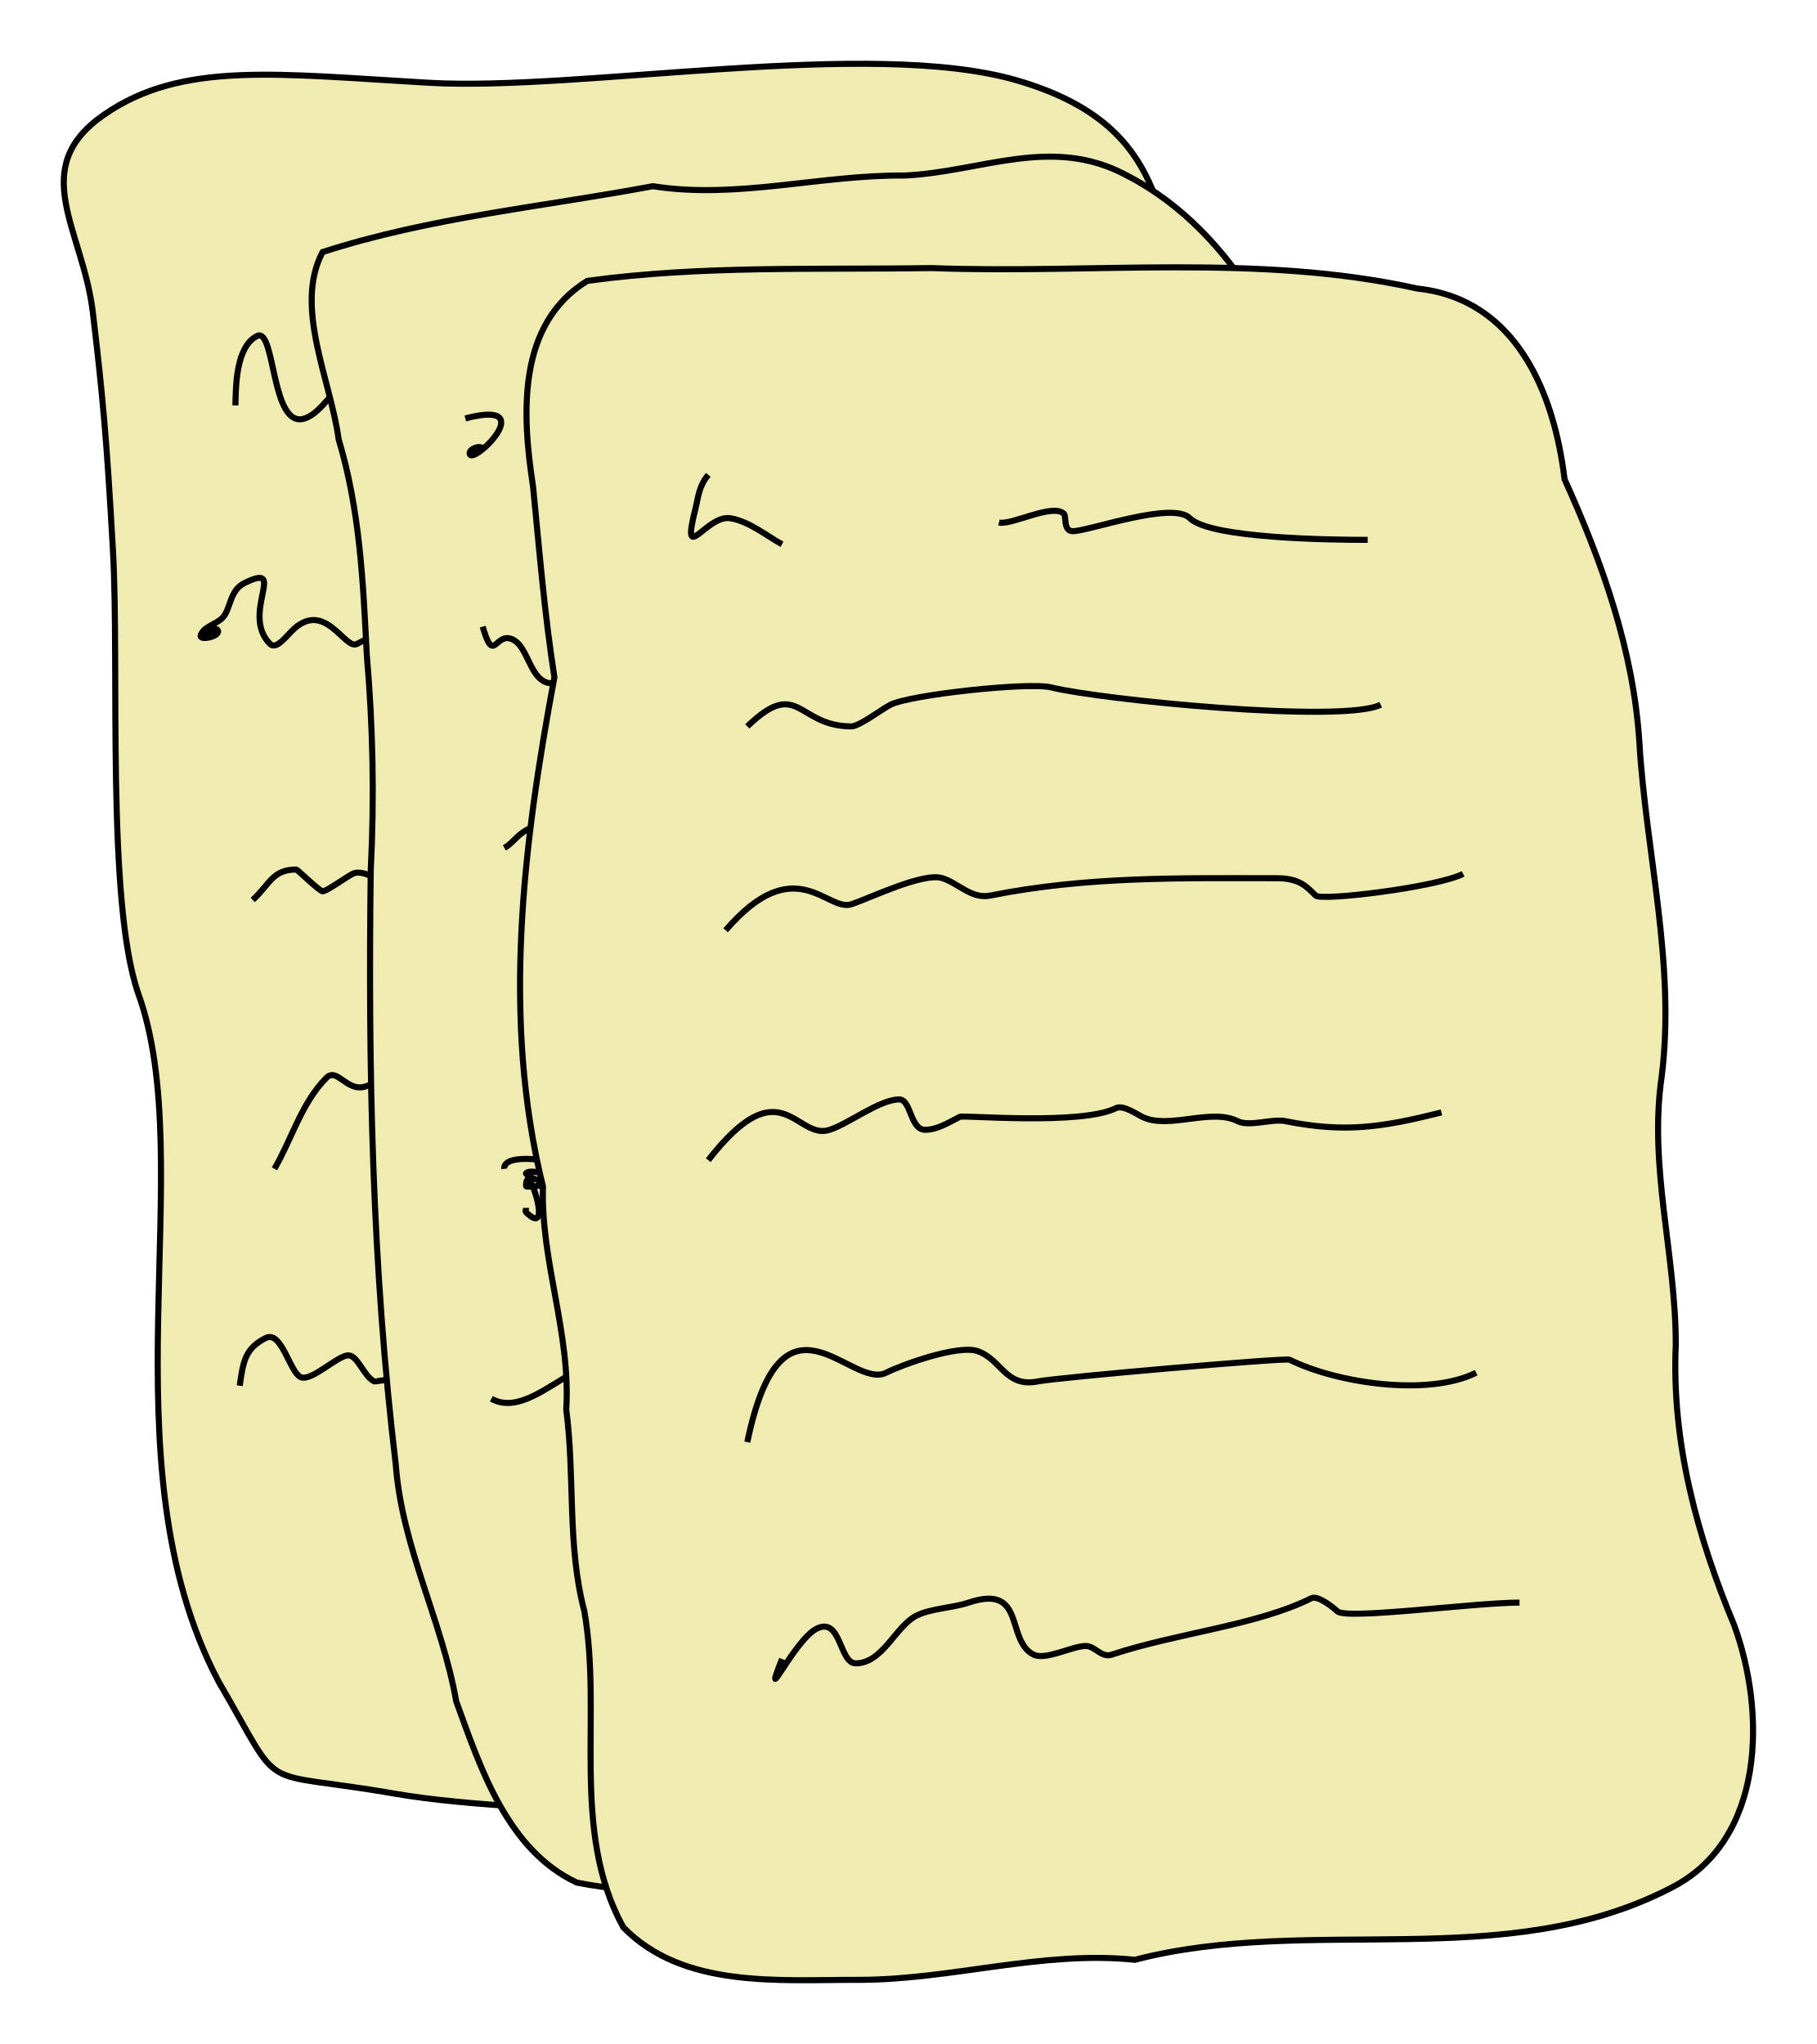
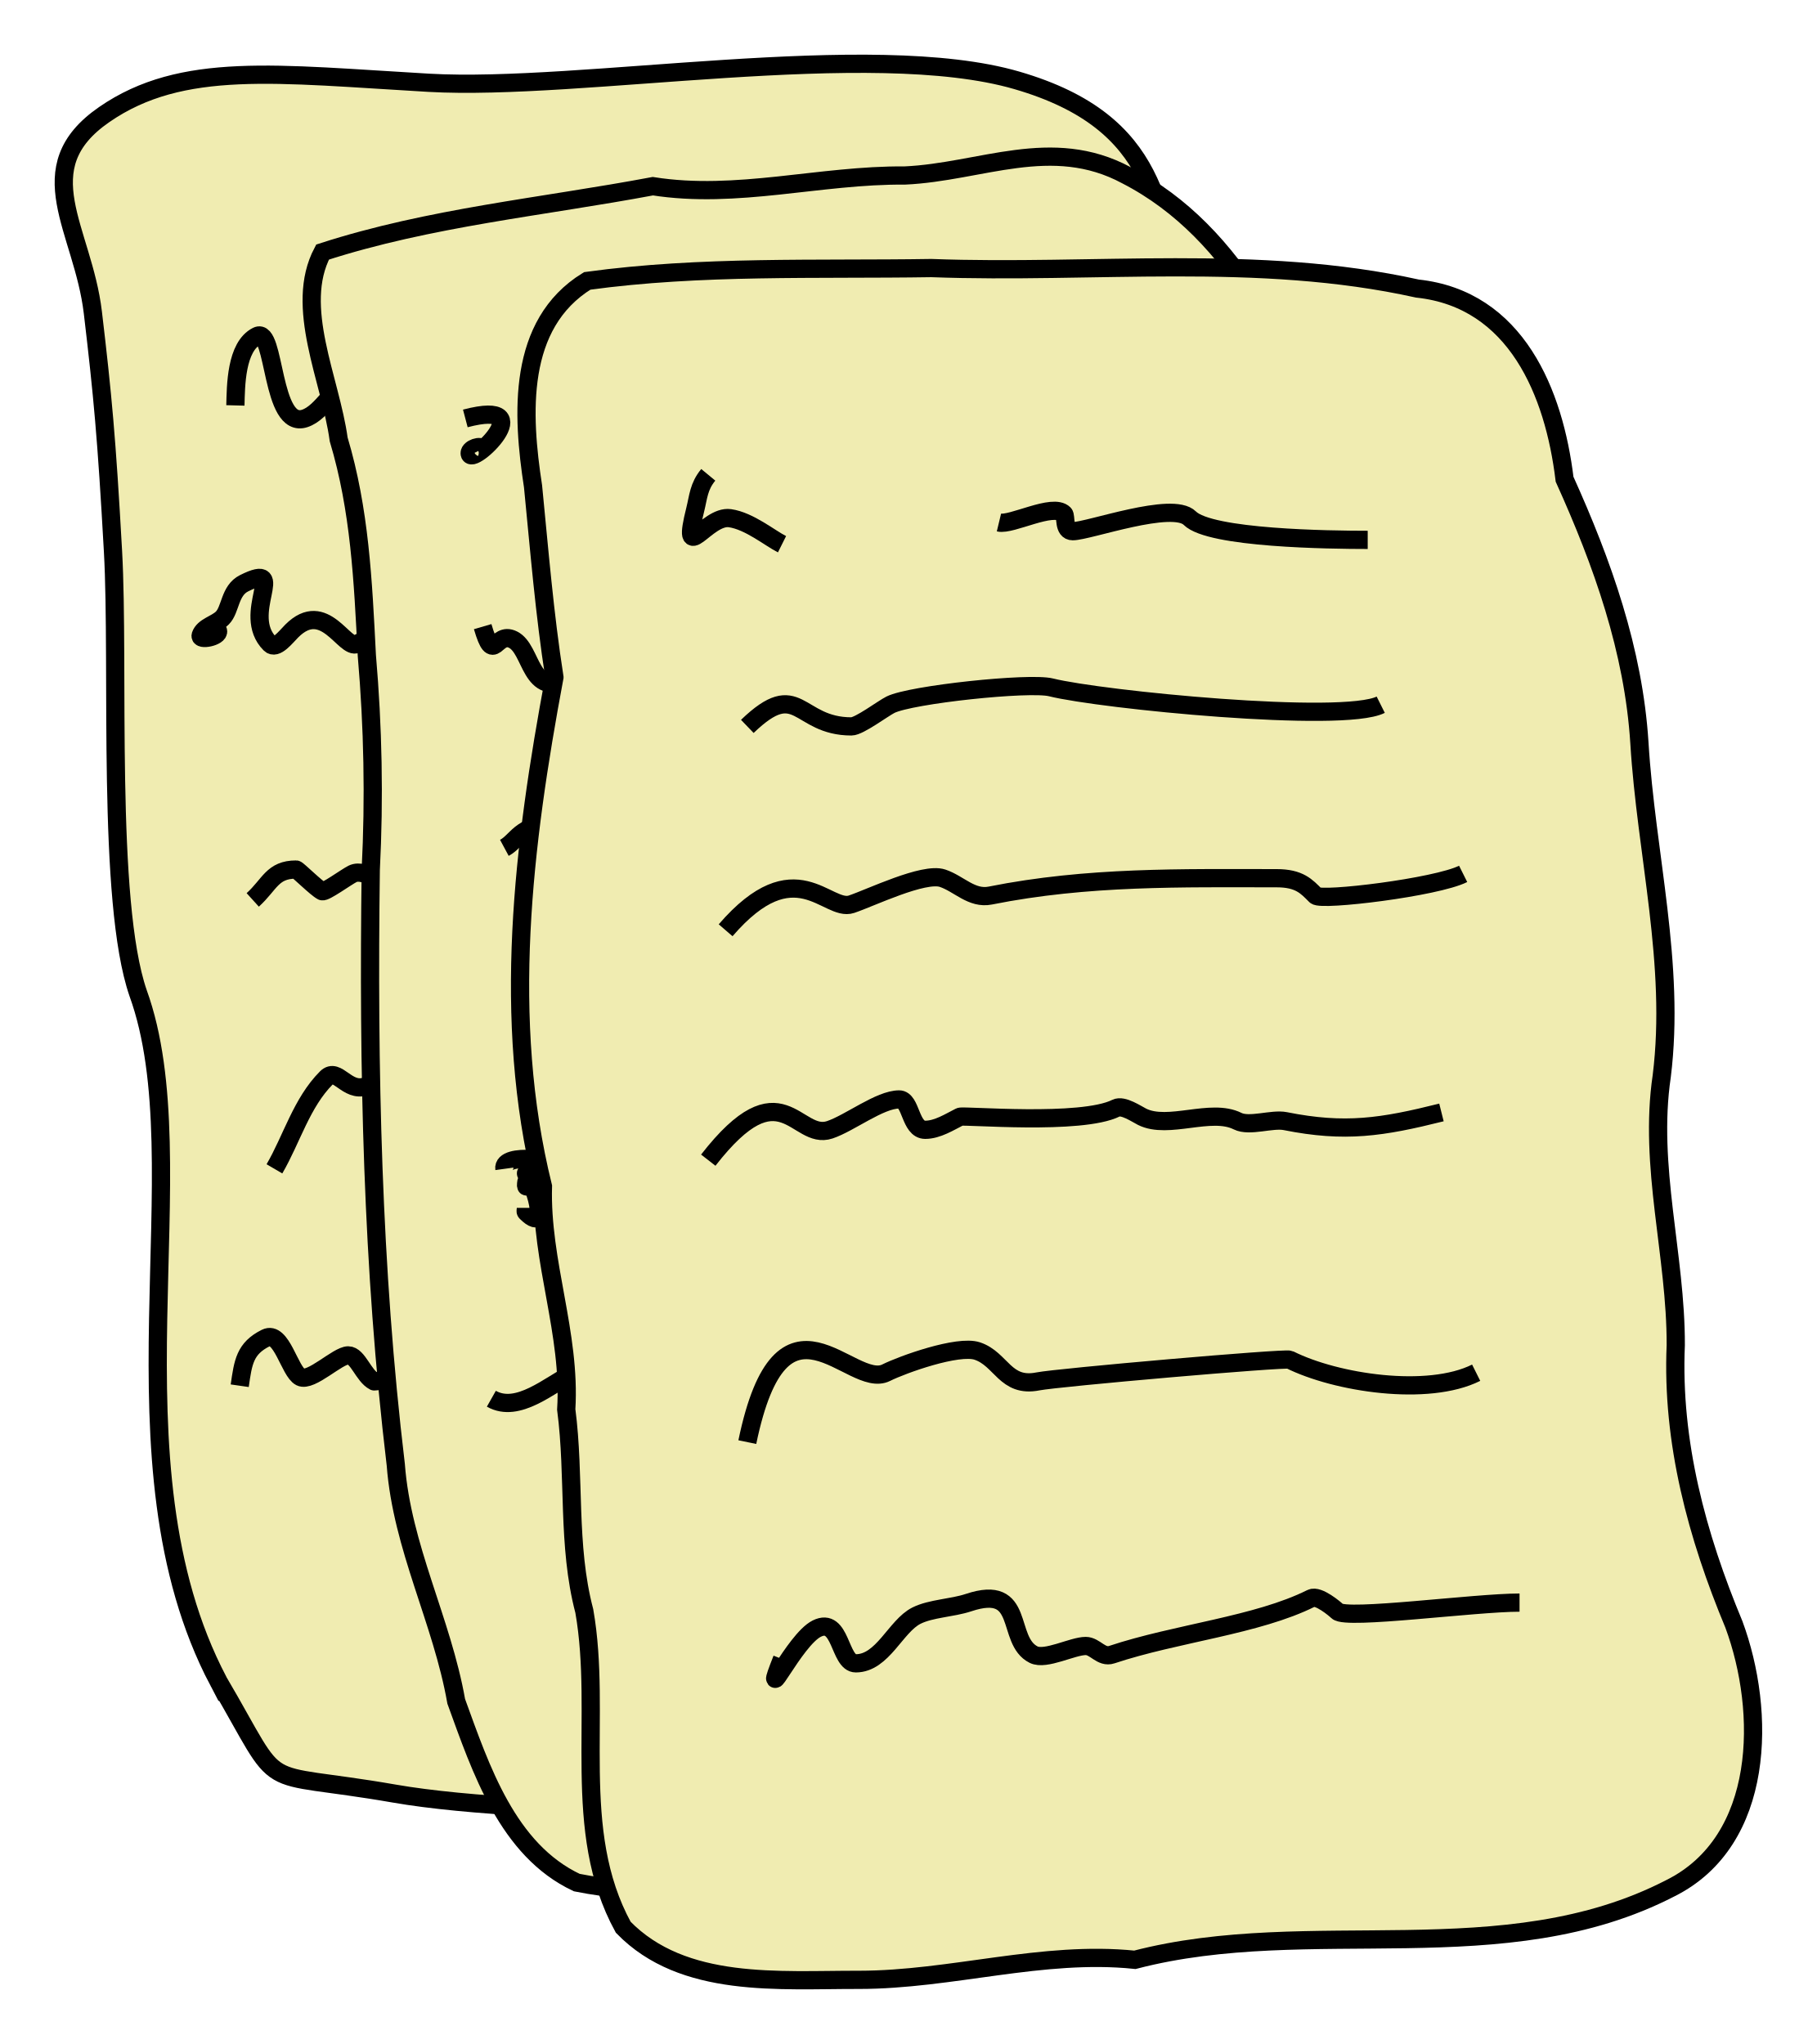
<svg xmlns="http://www.w3.org/2000/svg" width="299.135" height="336.587" id="svg2" version="1.1">
  <defs id="defs4" />
  <g id="layer1" transform="translate(-178.3871,-431.3166)">
-     <g id="g3839">
-       <path id="path2987" d="m 214.349,708.17 c 11.187,19.154 5.475,14.411 28.991,18.503 23.516,4.092 82.184,4.036 106.744,-0.999 24.56,-5.035 29.735,-8.1 37.925,-21.772 8.191,-13.672 4.958,-28.056 3.48,-41.859 -1.478,-13.803 -6.249,-26.475 -7.256,-40.436 -1.007,-13.961 2.766,-27.073 -0.406,-42.887 -3.172,-15.815 -5.076,-35.877 -7.563,-52.093 -2.486,-16.216 1.59,-30.545 -2.859,-45.342 -4.45,-14.797 -3.584,-29.746 -27.608,-36.738 -24.024,-6.992 -71.808,1.831 -96.806,0.401 -24.998,-1.43 -40.625,-3.623 -53.441,5.231 -12.817,8.854 -3.492,18.92 -1.876,32.589 1.617,13.669 2.269,20.554 3.318,39.361 1.049,18.807 -1.096,57.53 4.129,72.71 10.262,28.292 -5.863,77.063 13.227,113.333 z" style="fill:#f0ecb1;fill-opacity:1;stroke:#000000;stroke-width:1px;stroke-linecap:butt;stroke-linejoin:miter;stroke-opacity:1" />
-       <path transform="translate(0,308.2677)" id="path3768" d="m 217.143,189.809 c 0.083,-3.139 0.066,-9.676 3.571,-11.429 3.043,-1.522 2.25,15.44 7.857,13.571 2.982,-0.994 4.72,-5.383 7.857,-6.429 1.781,-0.594 24.495,-1.121 25.714,-0.714 3.454,1.151 7.09,5.732 11.429,4.286 6.724,-2.241 19.032,-3.318 24.286,-8.571 0.595,-0.595 0.119,-2.262 0.714,-2.857 1.019,-1.019 7.979,2.204 9.286,2.857 3.355,1.678 38.908,0.714 45.714,0.714" style="fill:none;stroke:#000000;stroke-width:1px;stroke-linecap:butt;stroke-linejoin:miter;stroke-opacity:1" />
-       <path transform="translate(0,308.2677)" id="path3770" d="m 211.429,227.666 c 0.952,-0.238 2.619,-1.667 2.857,-0.714 0.238,0.952 -3.168,1.646 -2.857,0.714 0.482,-1.446 2.493,-1.779 3.571,-2.857 1.378,-1.378 1.158,-4.508 3.571,-5.714 7.392,-3.696 -0.688,5.027 4.286,10 0.982,0.982 2.59,-1.161 3.571,-2.143 5.396,-5.396 8.689,3.155 10.714,2.143 4.018,-2.009 7.977,-4.365 12.143,-7.143 0.962,-0.641 3.058,-2.545 3.571,-3.571 0.241,-0.482 -0.181,-6.429 0,-6.429 0.714,0 -0.226,1.465 0,2.143 0.61,1.83 1.759,6.301 4.286,7.143 3.397,1.132 9.852,-4.36 12.857,-2.857 4.457,2.229 9.187,4.236 13.571,6.429 2.048,1.024 5.988,-2.72 8.571,-1.429 1.262,0.631 5.15,1.855 6.429,1.429 2.33,-0.777 10.951,-5.239 12.857,-4.286 2.686,1.343 2.824,4.269 5.714,5.714 3.561,1.78 12.153,-2.148 15,-3.571 4.472,-2.236 10.332,4.668 15,0" style="fill:none;stroke:#000000;stroke-width:1px;stroke-linecap:butt;stroke-linejoin:miter;stroke-opacity:1" />
-       <path transform="translate(0,308.2677)" id="path3774" d="m 220,271.237 c 2.826,-2.561 3.213,-5 7.143,-5 0.238,0 3.331,3.094 4.286,3.571 0.452,0.226 3.975,-2.345 5,-2.857 2.154,-1.077 5.871,2.361 7.857,2.857 3.138,0.785 7.758,-1.404 10.714,-2.143 2.921,-0.73 5.422,1.429 7.857,1.429 4.711,0 14.391,-5.41 17.857,-7.143 1.947,-0.974 0.569,-4.286 1.429,-4.286 4.77,0 9.542,6.557 13.571,8.571 1.998,0.999 12.007,0.714 15,0.714 9.502,0 19.127,0 28.571,0 3.76,0 5.249,2.392 7.143,4.286 0.528,0.528 9.614,0.879 5,-1.429" style="fill:none;stroke:#000000;stroke-width:1px;stroke-linecap:butt;stroke-linejoin:miter;stroke-opacity:1" />
-       <path transform="translate(0,308.2677)" id="path3776" d="m 223.571,315.523 c 2.841,-4.871 4.473,-10.901 8.571,-15 1.763,-1.763 3.393,2.44 6.429,1.429 4.125,-1.375 7.777,-4.603 11.429,-6.429 2.009,-1.005 10.584,5.671 12.857,6.429 4.589,1.53 10.751,-4.035 16.429,-2.143 4.836,1.612 8.42,6.71 12.143,8.571 3.044,1.522 11.846,-1.429 15.714,-1.429 9.542,0 19,-3.905 28.571,-0.714 3.744,1.248 11.106,-1.982 8.571,-0.714" style="fill:none;stroke:#000000;stroke-width:1px;stroke-linecap:butt;stroke-linejoin:miter;stroke-opacity:1" />
-       <path transform="translate(0,308.2677)" id="path3778" d="m 217.857,351.237 c 0.557,-3.877 0.835,-6.132 4.286,-7.857 2.594,-1.297 3.916,5.529 5.714,6.429 1.714,0.857 6.132,-3.571 7.857,-3.571 1.602,0 2.519,3.402 4.286,4.286 0.291,0.146 27.164,-4.517 30,-3.571 4.522,1.507 9.41,6.149 15,4.286 15.346,-5.115 24.971,-14.057 41.429,-8.571 6.486,2.162 18.894,-2.926 20.714,0.714" style="fill:none;stroke:#000000;stroke-width:1px;stroke-linecap:butt;stroke-linejoin:miter;stroke-opacity:1" />
-     </g>
-     <g id="g3816" transform="translate(-180.7143,17.14286)">
-       <path id="path2994" d="m 424.264,655.372 c 1.02,13.607 7.611,25.66 9.952,38.963 4.042,11.107 8.437,24.476 19.846,29.844 21.933,4.379 44,-2.794 65.919,-3.271 13.118,0.365 26.203,-2.452 39.353,-2.941 12.534,-2.262 27.78,-0.454 37.774,-9.614 4.274,-9.626 3.11,-22.302 2.789,-33.201 -1.593,-17.611 -1.977,-35.825 -9.075,-52.305 -4.171,-19.469 -1.64,-39.569 -1.142,-59.223 -2.01,-11.86 -0.07,-24.043 -4.326,-35.842 -3.682,-12.286 -3.789,-24.089 -6.536,-36.055 -6.785,-18.608 -15.755,-39.185 -34.269,-48.703 -12.299,-6.613 -23.933,-0.511 -36.505,0.052 -13.924,-0.124 -27.633,3.944 -41.456,1.758 -18.141,3.407 -36.769,5.139 -54.378,10.848 -4.754,9.013 1.308,20.989 2.652,30.846 3.483,11.628 4.007,23.216 4.637,35.582 1.015,11.794 1.247,23.443 0.645,35.308 -0.434,32.682 0.225,65.47 4.12,97.951 z" style="fill:#f0ecb1;fill-opacity:1;stroke:#000000;stroke-width:1px;stroke-linecap:butt;stroke-linejoin:miter;stroke-opacity:1" />
-       <path transform="translate(0,308.2677)" id="path3780" d="m 435.714,174.809 c 12.869,-3.385 0.714,8.259 0.714,5.714 0,-0.753 1.806,-1.388 2.143,-0.714" style="fill:none;stroke:#000000;stroke-width:1px;stroke-linecap:butt;stroke-linejoin:miter;stroke-opacity:1" />
-       <path transform="translate(0,308.2677)" id="path3782" d="m 449.286,180.523 c 0.952,-0.476 1.905,-0.952 2.857,-1.429 0.238,-0.238 0.413,-0.564 0.714,-0.714 3.607,-1.804 8.101,2.857 10.714,2.857 2.734,0 7.305,-4.205 10,-2.857 1.925,0.963 2.772,3.571 5,3.571 10.621,0 21.847,-2.941 32.143,-5 4.811,-0.962 8.69,1.22 13.571,0" style="fill:none;stroke:#000000;stroke-width:1px;stroke-linecap:butt;stroke-linejoin:miter;stroke-opacity:1" />
-       <path transform="translate(0,308.2677)" id="path3784" d="m 438.571,209.094 c 1.894,6.497 2.039,0.662 5,2.143 3.227,1.614 2.682,9.73 9.286,6.429" style="fill:none;stroke:#000000;stroke-width:1px;stroke-linecap:butt;stroke-linejoin:miter;stroke-opacity:1" />
-       <path transform="translate(0,308.2677)" id="path3786" d="m 460,214.094 c 2.898,1.23 5.615,-3.571 7.857,-3.571 2.393,0 1.498,4.739 5,3.571 18.386,-6.129 50.238,-5.714 66.429,-5.714" style="fill:none;stroke:#000000;stroke-width:1px;stroke-linecap:butt;stroke-linejoin:miter;stroke-opacity:1" />
-       <path transform="translate(0,308.2677)" id="path3788" d="m 442.143,245.523 c 2.432,-1.309 2.421,-4.286 10.714,-4.286" style="fill:none;stroke:#000000;stroke-width:1px;stroke-linecap:butt;stroke-linejoin:miter;stroke-opacity:1" />
-       <path transform="translate(0,308.2677)" id="path3790" d="m 482.143,240.523 c 4.423,0.404 6.018,1.732 7.857,3.571 0.38,0.38 9.737,-4.286 11.429,-4.286 10.809,0 39.45,2.061 47.857,-2.143" style="fill:none;stroke:#000000;stroke-width:1px;stroke-linecap:butt;stroke-linejoin:miter;stroke-opacity:1" />
-       <path transform="translate(0,308.2677)" id="path3792" d="m 446.429,277.666 c 4.843,-2.124 10.986,-7.143 16.429,-7.143 3.807,0 5.672,5.368 10,4.286 4.574,-1.143 21.647,-7.033 25.714,-5 8.236,4.118 26.055,3.696 35,0.714 5.543,-1.848 11.423,3.574 17.143,0.714" style="fill:none;stroke:#000000;stroke-width:1px;stroke-linecap:butt;stroke-linejoin:miter;stroke-opacity:1" />
-       <path transform="translate(0,308.2677)" id="path3794" d="m 442.143,298.38 c -0.381,-2.762 9.286,-1.527 9.286,0 0,4.172 -6.088,1.088 -5.714,0.714 0.733,-0.733 4.286,0.264 4.286,1.429 0,0.523 -4.286,0.977 -4.286,0.714 0,-4.953 4.765,9.051 0,4.286 -0.168,-0.168 0,-0.476 0,-0.714" style="fill:none;stroke:#000000;stroke-width:1px;stroke-linecap:butt;stroke-linejoin:miter;stroke-opacity:1" />
-       <path transform="translate(0,308.2677)" id="path3796" d="m 468.571,301.237 c 4.137,-0.913 7.973,-2.558 11.429,-4.286 0.899,-0.45 7.45,3.945 10.714,2.857 9.304,-3.101 14.222,-2.164 22.857,0.714 0.038,0.013 24.44,-4.337 26.429,-5 7.476,-2.492 19.141,2.929 25,0" style="fill:none;stroke:#000000;stroke-width:1px;stroke-linecap:butt;stroke-linejoin:miter;stroke-opacity:1" />
-       <path transform="translate(0,308.2677)" id="path3798" d="m 440,336.237 c 4.371,2.472 9.558,-2.279 13.571,-4.286 2.881,-1.441 5.812,3.726 9.286,2.857 3.508,-0.877 6.574,-3.429 10,-4.286 3.665,-0.916 5.553,3.79 9.286,2.857 15.945,-3.986 31.968,-3.885 47.857,-7.857 2.497,-0.624 6.984,1.376 9.286,2.143 6.699,2.233 15.199,-0.365 21.429,-2.857" style="fill:none;stroke:#000000;stroke-width:1px;stroke-linecap:butt;stroke-linejoin:miter;stroke-opacity:1" />
-     </g>
-     <g id="g3829" transform="translate(-354.2857,35.71429)">
-       <path id="path2997" d="m 623.955,507.128 c -5.15,27.536 -8.717,56.258 -1.89,83.831 -0.363,12.475 4.608,24.235 3.836,36.735 1.462,11.155 0.12,22.337 2.975,33.199 3.021,17.205 -2.349,36.098 6.41,52.069 9.887,10.166 25.723,8.628 38.829,8.663 15.256,-0.005 30.179,-4.873 45.409,-3.301 28.927,-7.519 60.8,2.364 88.201,-11.806 15.607,-7.808 15.743,-29.031 10.429,-43.409 -6.081,-14.603 -10.271,-30.031 -9.577,-45.994 0.045,-14.852 -4.514,-29.422 -2.305,-44.323 2.287,-18.413 -2.57,-36.544 -3.679,-54.856 -0.961,-15.245 -6.093,-29.629 -12.322,-43.418 -1.714,-14.182 -7.938,-29.657 -24.23,-31.398 -26.271,-5.827 -53.367,-2.374 -80.031,-3.376 -18.88,0.301 -37.911,-0.459 -56.654,2.114 -11.602,7.155 -10.741,22.012 -8.922,33.824 1.036,10.493 1.891,21.023 3.521,31.443 z" style="fill:#f0ecb1;fill-opacity:1;stroke:#000000;stroke-width:1px;stroke-linecap:butt;stroke-linejoin:miter;stroke-opacity:1" />
-       <path transform="translate(0,308.2677)" id="path3800" d="m 649.286,165.523 c -1.586,1.92 -1.623,3.635 -2.143,5.714 -2.379,9.516 1.8,0.869 5.714,1.429 3.183,0.455 6.574,3.287 8.571,4.286" style="fill:none;stroke:#000000;stroke-width:1px;stroke-linecap:butt;stroke-linejoin:miter;stroke-opacity:1" />
-       <path transform="translate(0,308.2677)" id="path3802" d="m 697.143,173.38 c 2.058,0.494 8.89,-3.252 10.714,-1.429 0.385,0.385 -0.131,2.857 1.429,2.857 2.637,0 16.419,-5.009 19.286,-2.143 3.332,3.332 23.077,3.571 29.286,3.571" style="fill:none;stroke:#000000;stroke-width:1px;stroke-linecap:butt;stroke-linejoin:miter;stroke-opacity:1" />
-       <path transform="translate(0,308.2677)" id="path3804" d="m 655.714,206.952 c 8.509,-8.186 8.13,0 17.143,0 1.278,0 5.18,-2.947 6.429,-3.571 3.345,-1.673 22.84,-3.754 26.429,-2.857 8.145,2.036 48.021,5.989 54.286,2.857" style="fill:none;stroke:#000000;stroke-width:1px;stroke-linecap:butt;stroke-linejoin:miter;stroke-opacity:1" />
-       <path transform="translate(0,308.2677)" id="path3806" d="m 652.143,240.523 c 11.483,-13.31 16.693,-2.945 20.714,-4.286 3.109,-1.036 11.903,-5.318 15,-4.286 2.712,0.904 4.804,3.468 7.857,2.857 16.036,-3.207 31.609,-2.857 47.143,-2.857 3.772,0 4.935,1.363 6.429,2.857 0.936,0.936 19.841,-1.349 24.286,-3.571" style="fill:none;stroke:#000000;stroke-width:1px;stroke-linecap:butt;stroke-linejoin:miter;stroke-opacity:1" />
-       <path transform="translate(0,308.2677)" id="path3810" d="m 649.286,278.38 c 12.086,-15.528 14.41,-3.137 20,-5 3.286,-1.095 8.236,-5 11.429,-5 1.993,0 1.779,5 4.286,5 2.025,0 4.012,-1.292 5.714,-2.143 0.599,-0.299 19.975,1.441 25.714,-1.429 1.136,-0.568 3.385,0.978 4.286,1.429 4.307,2.153 11.325,-1.481 15.714,0.714 1.971,0.985 5.666,-0.438 7.857,0 9.85,1.97 15.921,1.02 25.714,-1.429" style="fill:none;stroke:#000000;stroke-width:1px;stroke-linecap:butt;stroke-linejoin:miter;stroke-opacity:1" />
-       <path transform="translate(0,308.2677)" id="path3812" d="m 655.714,324.809 c 5.718,-27.571 17.013,-8.506 22.857,-11.429 2.704,-1.352 11.836,-4.626 15,-3.571 3.999,1.333 4.588,6.082 10,5 3.169,-0.634 40.732,-3.92 41.429,-3.571 7.657,3.828 22.743,6.128 30.714,2.143" style="fill:none;stroke:#000000;stroke-width:1px;stroke-linecap:butt;stroke-linejoin:miter;stroke-opacity:1" />
-       <path transform="translate(0,308.2677)" id="path3814" d="m 661.429,360.523 c -3.535,8.973 2.012,-3.149 5.714,-5 4.033,-2.016 3.695,5.714 6.429,5.714 4.442,0 6.55,-6.132 10,-7.857 2.383,-1.192 5.876,-1.244 8.571,-2.143 9.522,-3.174 6.034,6.231 10.714,8.571 1.952,0.976 6.409,-1.429 8.571,-1.429 1.553,0 2.565,2.002 4.286,1.429 10.619,-3.54 23.909,-4.812 32.857,-9.286 1.146,-0.573 3.933,1.79 4.286,2.143 1.442,1.442 22.565,-1.429 30,-1.429" style="fill:none;stroke:#000000;stroke-width:1px;stroke-linecap:butt;stroke-linejoin:miter;stroke-opacity:1" />
-     </g>
+     <path style="fill:#f0ecb1;fill-opacity:1;stroke:#000000;stroke-width:3;stroke-linecap:butt;stroke-linejoin:miter;stroke-opacity:1;stroke-miterlimit:4;stroke-dasharray:none" d="m 214.349,708.17 c 11.187,19.154 5.475,14.411 28.991,18.503 23.516,4.092 82.184,4.036 106.744,-0.999 24.56,-5.035 29.735,-8.1 37.925,-21.772 8.191,-13.672 4.958,-28.056 3.48,-41.859 -1.478,-13.803 -6.249,-26.475 -7.256,-40.436 -1.007,-13.961 2.766,-27.073 -0.406,-42.887 -3.172,-15.815 -5.076,-35.877 -7.563,-52.093 -2.486,-16.216 1.59,-30.545 -2.859,-45.342 -4.45,-14.797 -3.584,-29.746 -27.608,-36.738 -24.024,-6.992 -71.808,1.831 -96.806,0.401 -24.998,-1.43 -40.625,-3.623 -53.441,5.231 -12.817,8.854 -3.492,18.92 -1.876,32.589 1.617,13.669 2.269,20.554 3.318,39.361 1.049,18.807 -1.096,57.53 4.129,72.71 10.262,28.292 -5.863,77.063 13.227,113.333 z" id="path2987" />
+     <path style="fill:none;stroke:#000000;stroke-width:3;stroke-linecap:butt;stroke-linejoin:miter;stroke-opacity:1;stroke-miterlimit:4;stroke-dasharray:none" d="m 217.143,498.076 c 0.083,-3.139 0.066,-9.676 3.571,-11.429 3.043,-1.522 2.25,15.44 7.857,13.571 2.982,-0.994 4.72,-5.383 7.857,-6.429 1.781,-0.594 24.495,-1.121 25.714,-0.714 3.454,1.151 7.09,5.732 11.429,4.286 6.724,-2.241 19.032,-3.318 24.286,-8.571 0.595,-0.595 0.119,-2.262 0.714,-2.857 1.019,-1.019 7.979,2.204 9.286,2.857 3.355,1.678 38.908,0.714 45.714,0.714" id="path3768" />
+     <path style="fill:none;stroke:#000000;stroke-width:3;stroke-linecap:butt;stroke-linejoin:miter;stroke-opacity:1;stroke-miterlimit:4;stroke-dasharray:none" d="m 211.429,535.934 c 0.952,-0.238 2.619,-1.667 2.857,-0.714 0.238,0.952 -3.168,1.646 -2.857,0.714 0.482,-1.446 2.493,-1.779 3.571,-2.857 1.378,-1.378 1.158,-4.508 3.571,-5.714 7.392,-3.696 -0.688,5.027 4.286,10 0.982,0.982 2.59,-1.161 3.571,-2.143 5.396,-5.396 8.689,3.155 10.714,2.143 4.018,-2.009 7.977,-4.365 12.143,-7.143 0.962,-0.641 3.058,-2.545 3.571,-3.571 0.241,-0.482 -0.181,-6.429 0,-6.429 0.714,0 -0.226,1.465 0,2.143 0.61,1.83 1.759,6.301 4.286,7.143 3.397,1.132 9.852,-4.36 12.857,-2.857 4.457,2.229 9.187,4.236 13.571,6.429 2.048,1.024 5.988,-2.72 8.571,-1.429 1.262,0.631 5.15,1.855 6.429,1.429 2.33,-0.777 10.951,-5.239 12.857,-4.286 2.686,1.343 2.824,4.269 5.714,5.714 3.561,1.78 12.153,-2.148 15,-3.571 4.472,-2.236 10.332,4.668 15,0" id="path3770" />
+     <path style="fill:none;stroke:#000000;stroke-width:3;stroke-linecap:butt;stroke-linejoin:miter;stroke-opacity:1;stroke-miterlimit:4;stroke-dasharray:none" d="m 220,579.505 c 2.826,-2.561 3.213,-5 7.143,-5 0.238,0 3.331,3.094 4.286,3.571 0.452,0.226 3.975,-2.345 5,-2.857 2.154,-1.077 5.871,2.361 7.857,2.857 3.138,0.785 7.758,-1.404 10.714,-2.143 2.921,-0.73 5.422,1.429 7.857,1.429 4.711,0 14.391,-5.41 17.857,-7.143 1.947,-0.974 0.569,-4.286 1.429,-4.286 4.77,0 9.542,6.557 13.571,8.571 1.998,0.999 12.007,0.714 15,0.714 9.502,0 19.127,0 28.571,0 3.76,0 5.249,2.392 7.143,4.286 0.528,0.528 9.614,0.879 5,-1.429" id="path3774" />
+     <path style="fill:none;stroke:#000000;stroke-width:3;stroke-linecap:butt;stroke-linejoin:miter;stroke-opacity:1;stroke-miterlimit:4;stroke-dasharray:none" d="m 223.571,623.791 c 2.841,-4.871 4.473,-10.901 8.571,-15 1.763,-1.763 3.393,2.44 6.429,1.429 4.125,-1.375 7.777,-4.603 11.429,-6.429 2.009,-1.005 10.584,5.671 12.857,6.429 4.589,1.53 10.751,-4.035 16.429,-2.143 4.836,1.612 8.42,6.71 12.143,8.571 3.044,1.522 11.846,-1.429 15.714,-1.429 9.542,0 19,-3.905 28.571,-0.714 3.744,1.248 11.106,-1.982 8.571,-0.714" id="path3776" />
+     <path style="fill:none;stroke:#000000;stroke-width:3;stroke-linecap:butt;stroke-linejoin:miter;stroke-opacity:1;stroke-miterlimit:4;stroke-dasharray:none" d="m 217.857,659.505 c 0.557,-3.877 0.835,-6.132 4.286,-7.857 2.594,-1.297 3.916,5.529 5.714,6.429 1.714,0.857 6.132,-3.571 7.857,-3.571 1.602,0 2.519,3.402 4.286,4.286 0.291,0.146 27.164,-4.517 30,-3.571 4.522,1.507 9.41,6.149 15,4.286 15.346,-5.115 24.971,-14.057 41.429,-8.571 6.486,2.162 18.894,-2.926 20.714,0.714" id="path3778" />
+     <path style="fill:#f0ecb1;fill-opacity:1;stroke:#000000;stroke-width:3;stroke-linecap:butt;stroke-linejoin:miter;stroke-opacity:1;stroke-miterlimit:4;stroke-dasharray:none" d="m 243.55,672.515 c 1.02,13.607 7.611,25.66 9.952,38.963 4.042,11.107 8.437,24.476 19.846,29.844 21.933,4.379 44,-2.794 65.919,-3.271 13.118,0.365 26.203,-2.452 39.353,-2.941 12.534,-2.262 27.78,-0.454 37.774,-9.614 4.274,-9.626 3.11,-22.302 2.789,-33.201 -1.593,-17.611 -1.977,-35.825 -9.075,-52.305 -4.171,-19.469 -1.64,-39.569 -1.142,-59.223 -2.01,-11.86 -0.07,-24.043 -4.326,-35.842 -3.682,-12.286 -3.789,-24.089 -6.536,-36.055 -6.785,-18.608 -15.755,-39.185 -34.269,-48.703 -12.299,-6.613 -23.933,-0.511 -36.505,0.052 -13.924,-0.124 -27.633,3.944 -41.456,1.758 -18.141,3.407 -36.769,5.139 -54.378,10.848 -4.754,9.013 1.308,20.989 2.652,30.846 3.483,11.628 4.007,23.216 4.637,35.582 1.015,11.794 1.247,23.443 0.645,35.308 -0.434,32.682 0.225,65.47 4.12,97.951 z" id="path2994" />
+     <path style="fill:none;stroke:#000000;stroke-width:3;stroke-linecap:butt;stroke-linejoin:miter;stroke-opacity:1;stroke-miterlimit:4;stroke-dasharray:none" d="m 255,500.219 c 12.869,-3.385 0.714,8.259 0.714,5.714 0,-0.753 1.806,-1.388 2.143,-0.714" id="path3780" />
+     <path style="fill:none;stroke:#000000;stroke-width:3;stroke-linecap:butt;stroke-linejoin:miter;stroke-opacity:1;stroke-miterlimit:4;stroke-dasharray:none" d="m 268.571,505.934 c 0.952,-0.476 1.905,-0.952 2.857,-1.429 0.238,-0.238 0.413,-0.564 0.714,-0.714 3.607,-1.804 8.101,2.857 10.714,2.857 2.734,0 7.305,-4.205 10,-2.857 1.925,0.963 2.772,3.571 5,3.571 10.621,0 21.847,-2.941 32.143,-5 4.811,-0.962 8.69,1.22 13.571,0" id="path3782" />
+     <path style="fill:none;stroke:#000000;stroke-width:3;stroke-linecap:butt;stroke-linejoin:miter;stroke-opacity:1;stroke-miterlimit:4;stroke-dasharray:none" d="m 257.857,534.505 c 1.894,6.497 2.039,0.662 5,2.143 3.227,1.614 2.682,9.73 9.286,6.429" id="path3784" />
+     <path style="fill:none;stroke:#000000;stroke-width:3;stroke-linecap:butt;stroke-linejoin:miter;stroke-opacity:1;stroke-miterlimit:4;stroke-dasharray:none" d="m 279.286,539.505 c 2.898,1.23 5.615,-3.571 7.857,-3.571 2.393,0 1.498,4.739 5,3.571 18.386,-6.129 50.238,-5.714 66.429,-5.714" id="path3786" />
+     <path style="fill:none;stroke:#000000;stroke-width:3;stroke-linecap:butt;stroke-linejoin:miter;stroke-opacity:1;stroke-miterlimit:4;stroke-dasharray:none" d="m 261.429,570.934 c 2.432,-1.309 2.421,-4.286 10.714,-4.286" id="path3788" />
+     <path style="fill:none;stroke:#000000;stroke-width:3;stroke-linecap:butt;stroke-linejoin:miter;stroke-opacity:1;stroke-miterlimit:4;stroke-dasharray:none" d="m 301.429,565.934 c 4.423,0.404 6.018,1.732 7.857,3.571 0.38,0.38 9.737,-4.286 11.429,-4.286 10.809,0 39.45,2.061 47.857,-2.143" id="path3790" />
+     <path style="fill:none;stroke:#000000;stroke-width:3;stroke-linecap:butt;stroke-linejoin:miter;stroke-opacity:1;stroke-miterlimit:4;stroke-dasharray:none" d="m 265.714,603.076 c 4.843,-2.124 10.986,-7.143 16.429,-7.143 3.807,0 5.672,5.368 10,4.286 4.574,-1.143 21.647,-7.033 25.714,-5 8.236,4.118 26.055,3.696 35,0.714 5.543,-1.848 11.423,3.574 17.143,0.714" id="path3792" />
+     <path style="fill:none;stroke:#000000;stroke-width:3;stroke-linecap:butt;stroke-linejoin:miter;stroke-opacity:1;stroke-miterlimit:4;stroke-dasharray:none" d="m 261.429,623.791 c -0.381,-2.762 9.286,-1.527 9.286,0 0,4.172 -6.088,1.088 -5.714,0.714 0.733,-0.733 4.286,0.264 4.286,1.429 0,0.523 -4.286,0.977 -4.286,0.714 0,-4.953 4.765,9.051 0,4.286 -0.168,-0.168 0,-0.476 0,-0.714" id="path3794" />
+     <path style="fill:none;stroke:#000000;stroke-width:3;stroke-linecap:butt;stroke-linejoin:miter;stroke-opacity:1;stroke-miterlimit:4;stroke-dasharray:none" d="m 287.857,626.648 c 4.137,-0.913 7.973,-2.558 11.429,-4.286 0.899,-0.45 7.45,3.945 10.714,2.857 9.304,-3.101 14.222,-2.164 22.857,0.714 0.038,0.013 24.44,-4.337 26.429,-5 7.476,-2.492 19.141,2.929 25,0" id="path3796" />
+     <path style="fill:none;stroke:#000000;stroke-width:3;stroke-linecap:butt;stroke-linejoin:miter;stroke-opacity:1;stroke-miterlimit:4;stroke-dasharray:none" d="m 259.286,661.648 c 4.371,2.472 9.558,-2.279 13.571,-4.286 2.881,-1.441 5.812,3.726 9.286,2.857 3.508,-0.877 6.574,-3.429 10,-4.286 3.665,-0.916 5.553,3.79 9.286,2.857 15.945,-3.986 31.968,-3.885 47.857,-7.857 2.497,-0.624 6.984,1.376 9.286,2.143 6.699,2.233 15.199,-0.365 21.429,-2.857" id="path3798" />
+     <path style="fill:#f0ecb1;fill-opacity:1;stroke:#000000;stroke-width:3;stroke-linecap:butt;stroke-linejoin:miter;stroke-opacity:1;stroke-miterlimit:4;stroke-dasharray:none" d="m 269.669,542.843 c -5.15,27.536 -8.717,56.258 -1.89,83.831 -0.363,12.475 4.608,24.235 3.836,36.735 1.462,11.155 0.12,22.337 2.975,33.199 3.021,17.205 -2.349,36.098 6.41,52.069 9.887,10.166 25.723,8.628 38.829,8.663 15.256,-0.005 30.179,-4.873 45.409,-3.301 28.927,-7.519 60.8,2.364 88.201,-11.806 15.607,-7.808 15.743,-29.031 10.429,-43.409 -6.081,-14.603 -10.271,-30.031 -9.577,-45.994 0.045,-14.852 -4.514,-29.422 -2.305,-44.323 2.287,-18.413 -2.57,-36.544 -3.679,-54.856 -0.961,-15.245 -6.093,-29.629 -12.322,-43.418 -1.714,-14.182 -7.938,-29.657 -24.23,-31.398 -26.271,-5.827 -53.367,-2.374 -80.031,-3.376 -18.88,0.301 -37.911,-0.459 -56.654,2.114 -11.602,7.155 -10.741,22.012 -8.922,33.824 1.036,10.493 1.891,21.023 3.521,31.443 z" id="path2997" />
+     <path style="fill:none;stroke:#000000;stroke-width:3;stroke-linecap:butt;stroke-linejoin:miter;stroke-opacity:1;stroke-miterlimit:4;stroke-dasharray:none" d="m 295,509.505 c -1.586,1.92 -1.623,3.635 -2.143,5.714 -2.379,9.516 1.8,0.869 5.714,1.429 3.183,0.455 6.574,3.287 8.571,4.286" id="path3800" />
+     <path style="fill:none;stroke:#000000;stroke-width:3;stroke-linecap:butt;stroke-linejoin:miter;stroke-opacity:1;stroke-miterlimit:4;stroke-dasharray:none" d="m 342.857,517.362 c 2.058,0.494 8.89,-3.252 10.714,-1.429 0.385,0.385 -0.131,2.857 1.429,2.857 2.637,0 16.419,-5.009 19.286,-2.143 3.332,3.332 23.077,3.571 29.286,3.571" id="path3802" />
+     <path style="fill:none;stroke:#000000;stroke-width:3;stroke-linecap:butt;stroke-linejoin:miter;stroke-opacity:1;stroke-miterlimit:4;stroke-dasharray:none" d="m 301.429,550.934 c 8.509,-8.186 8.13,0 17.143,0 1.278,0 5.18,-2.947 6.429,-3.571 3.345,-1.673 22.84,-3.754 26.429,-2.857 8.145,2.036 48.021,5.989 54.286,2.857" id="path3804" />
+     <path style="fill:none;stroke:#000000;stroke-width:3;stroke-linecap:butt;stroke-linejoin:miter;stroke-opacity:1;stroke-miterlimit:4;stroke-dasharray:none" d="m 297.857,584.505 c 11.483,-13.31 16.693,-2.945 20.714,-4.286 3.109,-1.036 11.903,-5.318 15,-4.286 2.712,0.904 4.804,3.468 7.857,2.857 16.036,-3.207 31.609,-2.857 47.143,-2.857 3.772,0 4.935,1.363 6.429,2.857 0.936,0.936 19.841,-1.349 24.286,-3.571" id="path3806" />
+     <path style="fill:none;stroke:#000000;stroke-width:3;stroke-linecap:butt;stroke-linejoin:miter;stroke-opacity:1;stroke-miterlimit:4;stroke-dasharray:none" d="m 295,622.362 c 12.086,-15.528 14.41,-3.137 20,-5 3.286,-1.095 8.236,-5 11.429,-5 1.993,0 1.779,5 4.286,5 2.025,0 4.012,-1.292 5.714,-2.143 0.599,-0.299 19.975,1.441 25.714,-1.429 1.136,-0.568 3.385,0.978 4.286,1.429 4.307,2.153 11.325,-1.481 15.714,0.714 1.971,0.985 5.666,-0.438 7.857,0 9.85,1.97 15.921,1.02 25.714,-1.429" id="path3810" />
+     <path style="fill:none;stroke:#000000;stroke-width:3;stroke-linecap:butt;stroke-linejoin:miter;stroke-opacity:1;stroke-miterlimit:4;stroke-dasharray:none" d="m 301.429,668.791 c 5.718,-27.571 17.013,-8.506 22.857,-11.429 2.704,-1.352 11.836,-4.626 15,-3.571 3.999,1.333 4.588,6.082 10,5 3.169,-0.634 40.732,-3.92 41.429,-3.571 7.657,3.828 22.743,6.128 30.714,2.143" id="path3812" />
+     <path style="fill:none;stroke:#000000;stroke-width:3;stroke-linecap:butt;stroke-linejoin:miter;stroke-opacity:1;stroke-miterlimit:4;stroke-dasharray:none" d="m 307.143,704.505 c -3.535,8.973 2.012,-3.149 5.714,-5 4.033,-2.016 3.695,5.714 6.429,5.714 4.442,0 6.55,-6.132 10,-7.857 2.383,-1.192 5.876,-1.244 8.571,-2.143 9.522,-3.174 6.034,6.231 10.714,8.571 1.952,0.976 6.409,-1.429 8.571,-1.429 1.553,0 2.565,2.002 4.286,1.429 10.619,-3.54 23.909,-4.812 32.857,-9.286 1.146,-0.573 3.933,1.79 4.286,2.143 1.442,1.442 22.565,-1.429 30,-1.429" id="path3814" />
  </g>
</svg>
